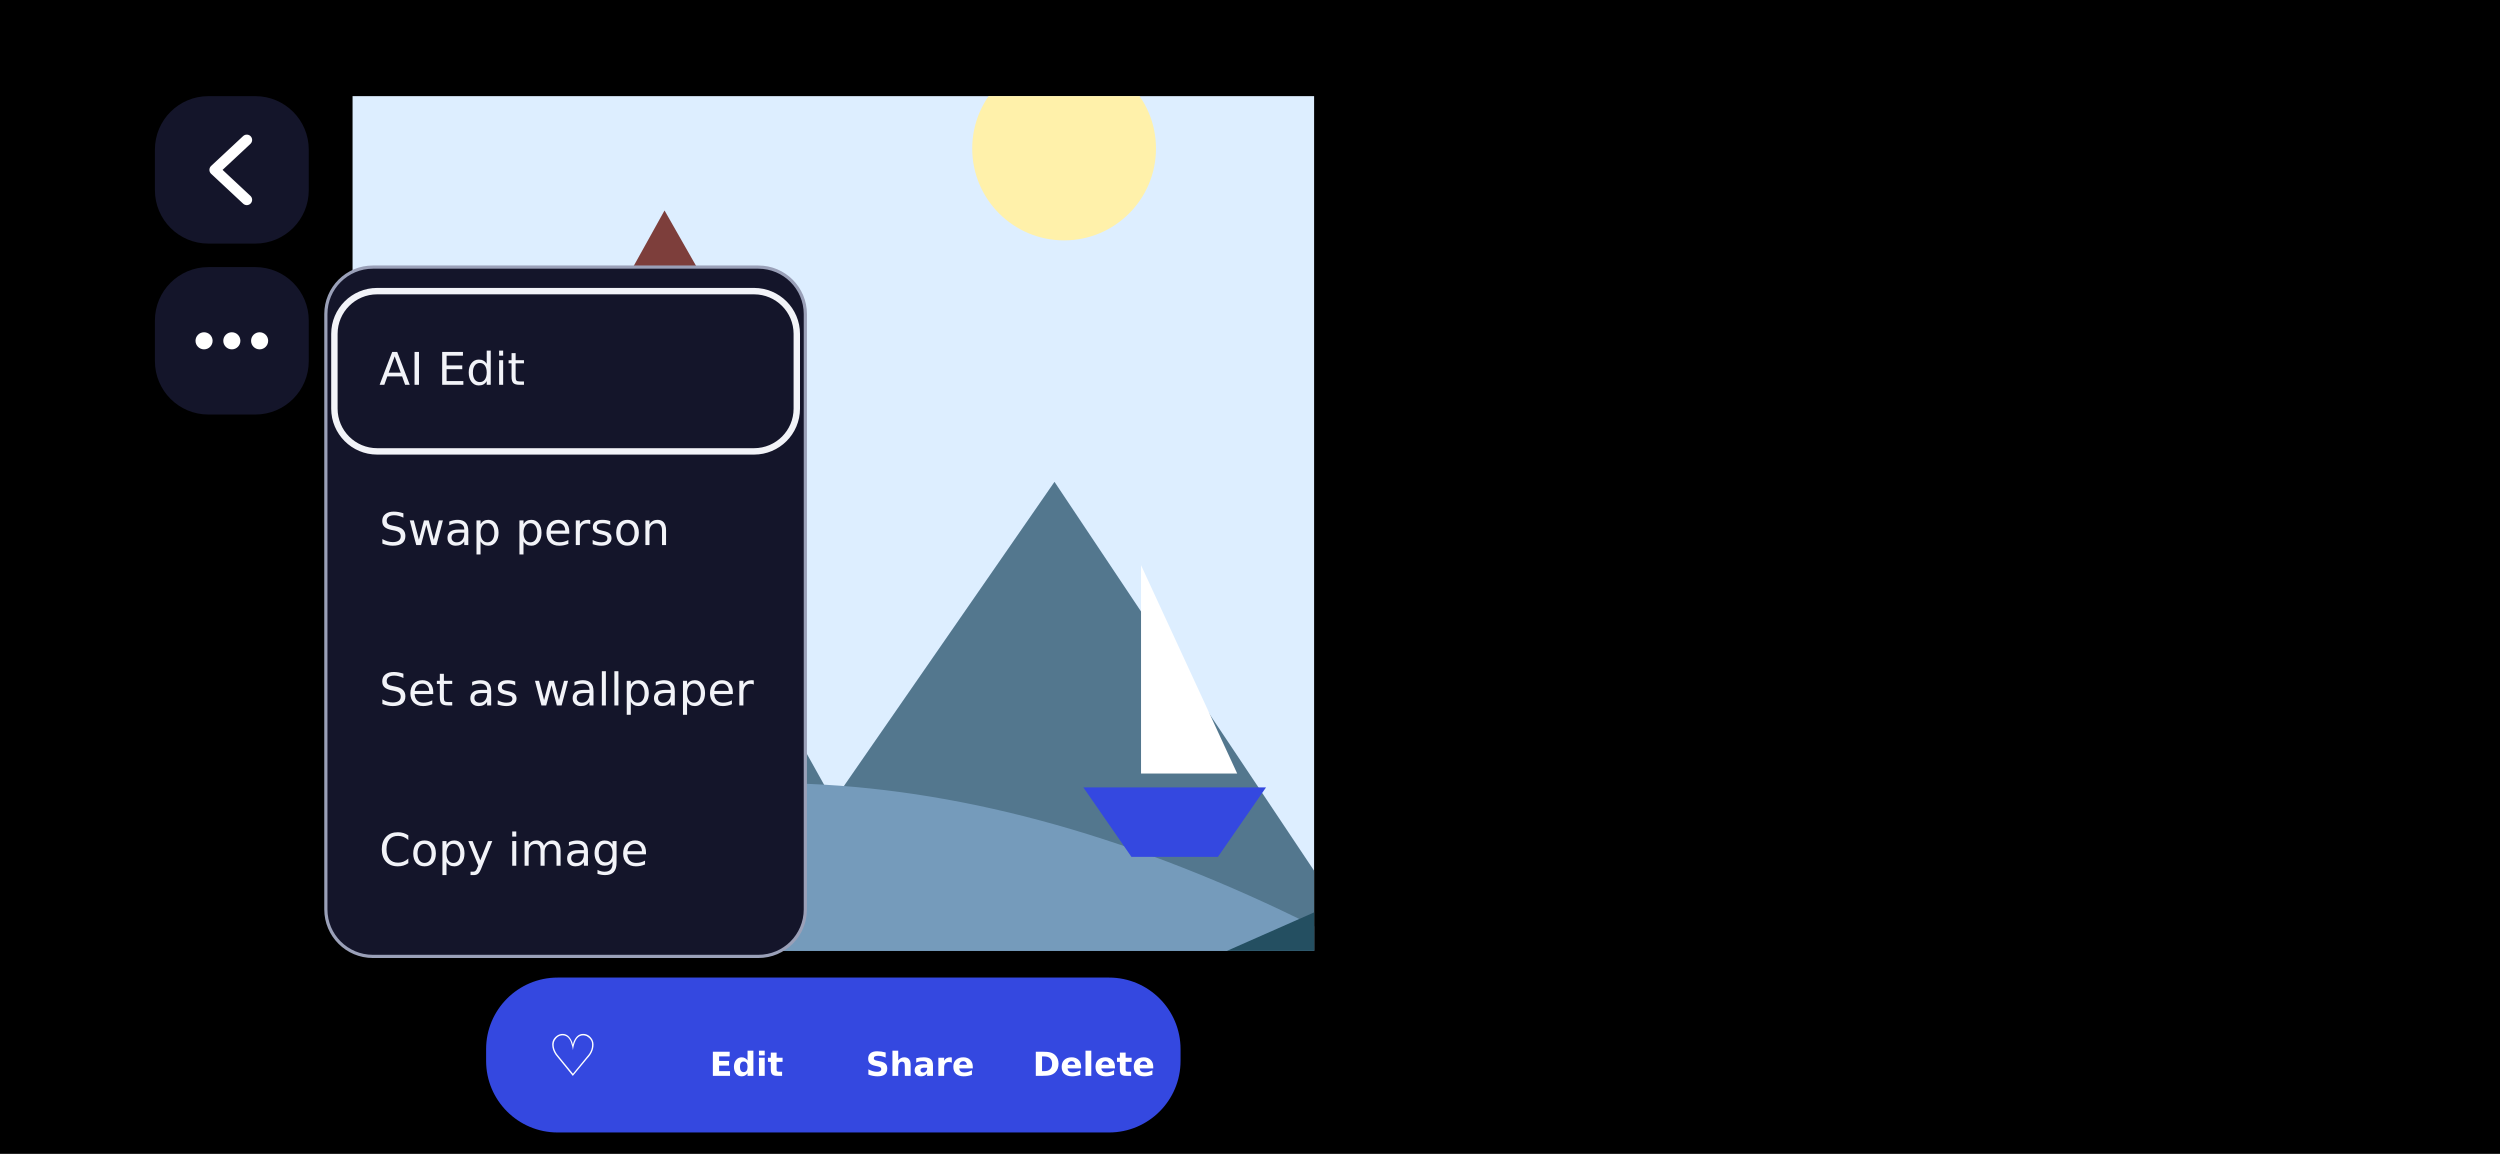
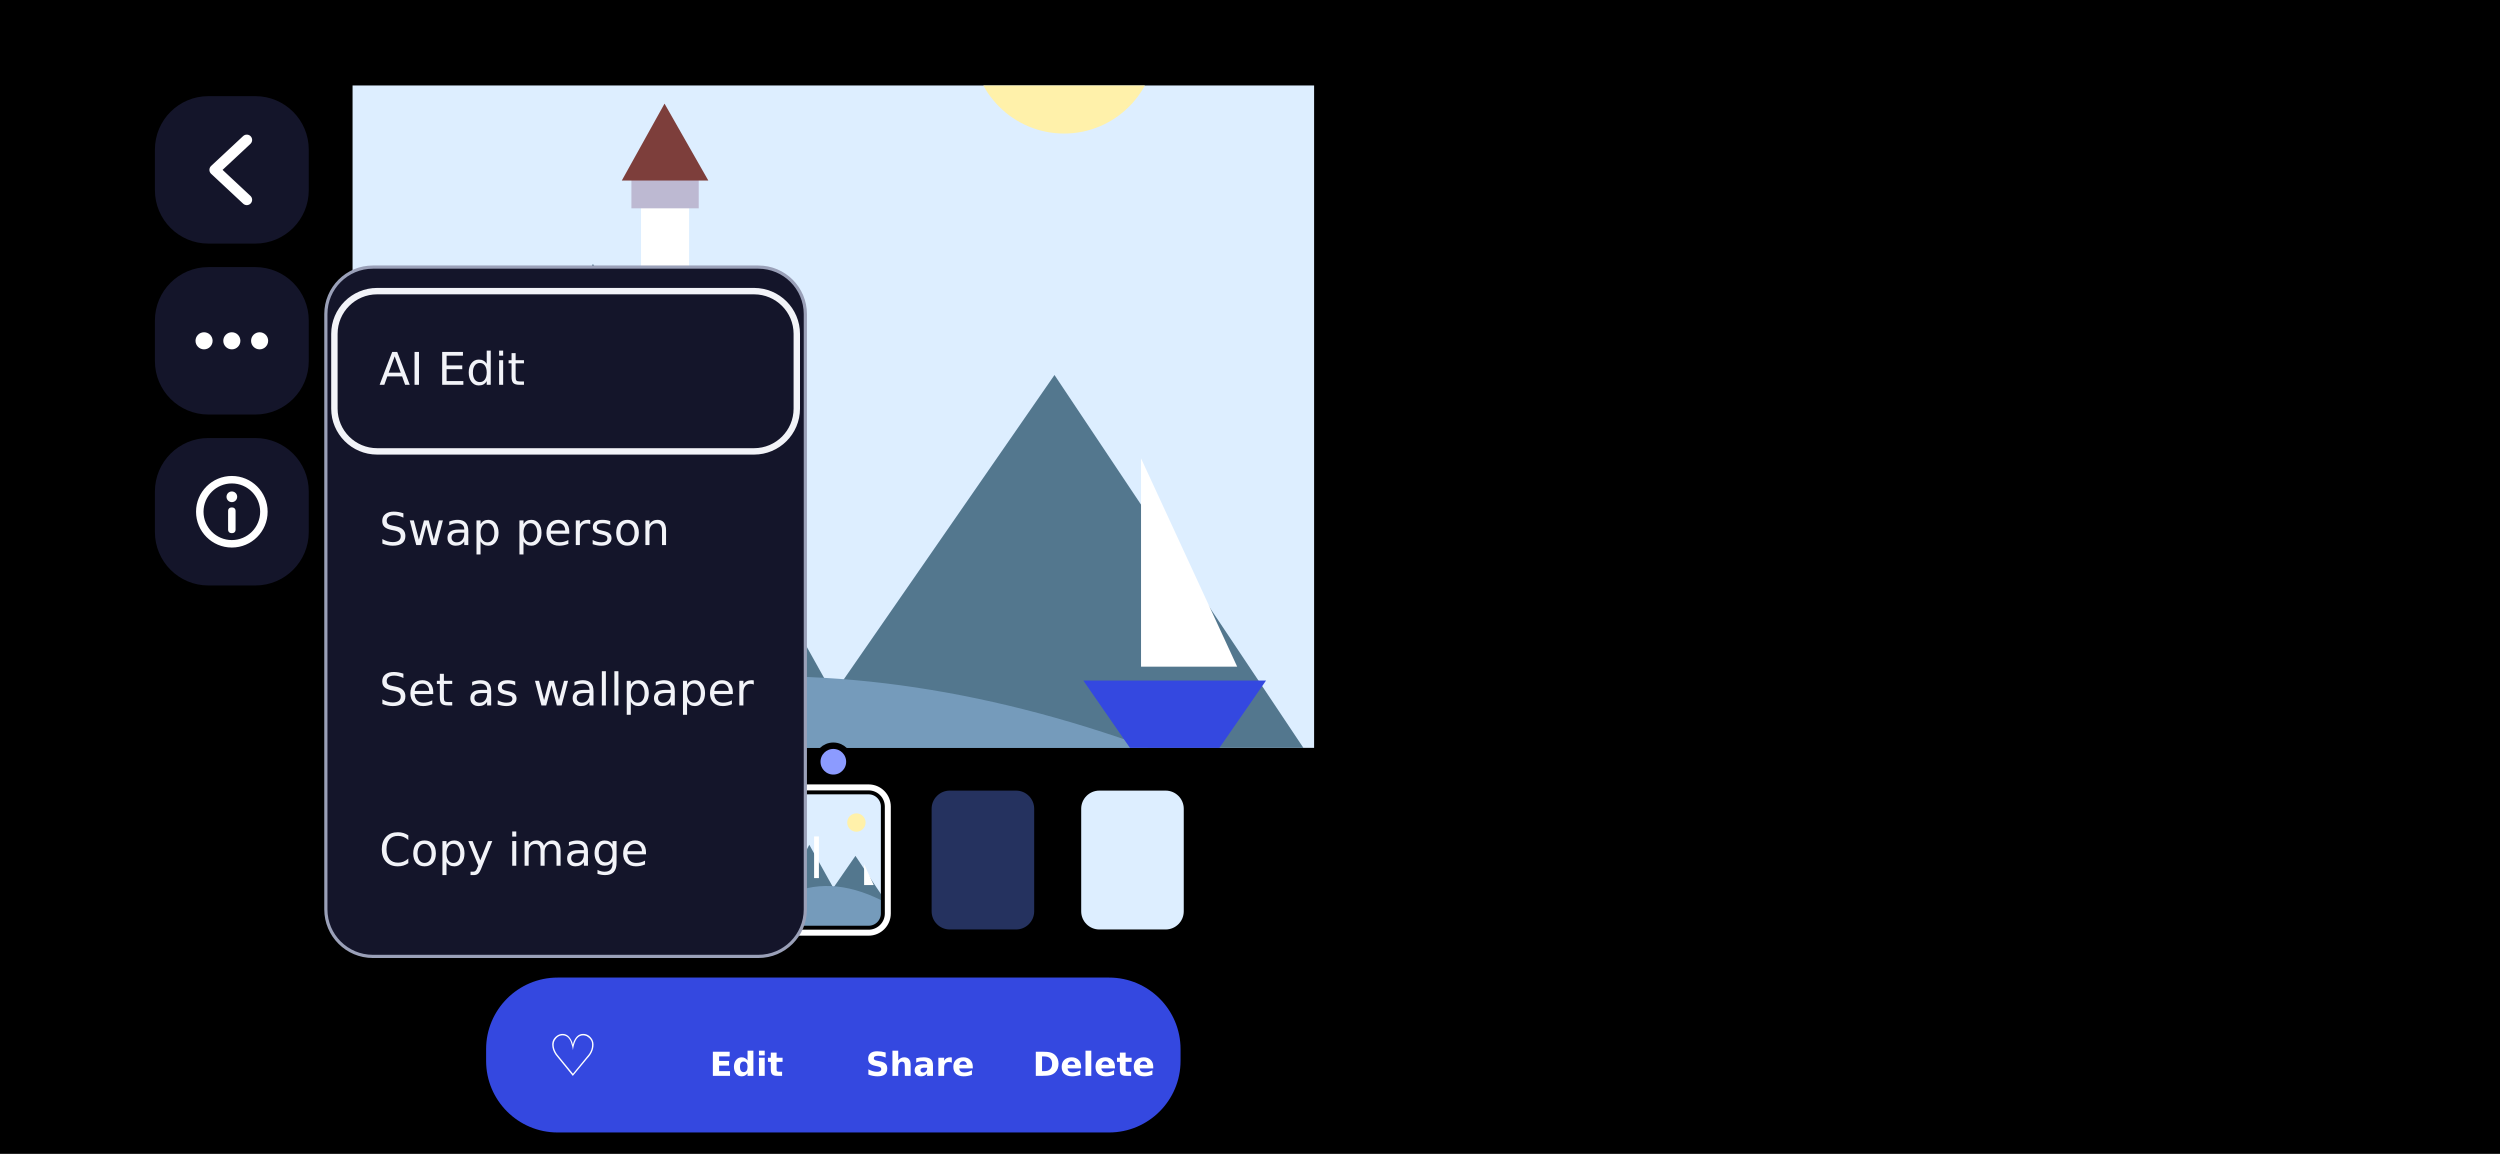
<svg xmlns="http://www.w3.org/2000/svg" width="2340" height="1080" viewBox="0 0 2340 1080">
  <rect x="0" y="0" width="2340" height="1080" rx="0" fill="#000000" />
-   <svg class="art" x="330" y="90" width="900" height="800" viewBox="0 0 900 1300" preserveAspectRatio="xMidYMid slice">
+   <svg class="art" x="330" y="80" width="900" height="620" viewBox="0 0 900 1300" preserveAspectRatio="xMidYMid slice">
    <rect width="900" height="1300" fill="#DDEEFF" />
    <circle cx="666" cy="299" r="86" fill="#FFF1AA" />
    <path d="M0 936 L225 507 L450 910 L657 611 L900 975 L900 1300 L0 1300 Z" fill="#53778E" />
    <path d="M0 988 Q405 780 900 1027 L900 1300 L0 1300 Z" fill="#759BBB" />
    <path d="M0 1144 L252 962 L576 1157 L900 1014 L900 1300 L0 1300 Z" fill="#244F61" />
    <rect x="270" y="429" width="45" height="390" fill="#FFFFFF" />
    <rect x="261" y="416" width="63" height="39" fill="#BDB9D2" />
    <rect x="270" y="520" width="45" height="33" fill="#3448E0" />
    <path d="M252 429 L292 357 L333 429 Z" fill="#7D3E3B" />
    <path d="M738 884 L738 689 L828 884 Z" fill="#FFFFFF" />
    <path d="M684 897 L855 897 L810 962 L729 962 Z" fill="#3448E0" />
  </svg>
  <rect x="145" y="90" width="144" height="138" rx="50" fill="#14152A" />
  <path d="M231 131 L201 159 L231 187" fill="none" stroke="#FFFFFF" stroke-width="10" stroke-linecap="round" stroke-linejoin="round" />
  <rect x="145" y="250" width="144" height="138" rx="50" fill="#14152A" />
  <circle cx="191" cy="319" r="8" fill="#FFFFFF" />
  <circle cx="217" cy="319" r="8" fill="#FFFFFF" />
  <circle cx="243" cy="319" r="8" fill="#FFFFFF" />
+   <rect x="145" y="410" width="144" height="138" rx="50" fill="#14152A" />
+   <circle cx="217" cy="479" r="30" fill="none" stroke="#FFFFFF" stroke-width="7" />
+   <circle cx="217" cy="465" r="5" fill="#FFFFFF" />
+   <rect x="213.5" y="475" width="7" height="24" rx="3" fill="#FFFFFF" />
+   <svg class="art" x="452" y="740" width="96" height="130">
+     <rect width="96" height="130" rx="17" fill="#DDEEFF" />
+   </svg>
+   <svg class="art" x="592" y="740" width="96" height="130">
+     <rect width="96" height="130" rx="17" fill="#25325F" />
+   </svg>
+   <svg class="art" x="732" y="740" width="96" height="130" viewBox="0 0 900 1300" preserveAspectRatio="xMidYMid meet">
+     <rect width="900" height="1300" fill="#DDEEFF" />
+     <circle cx="666" cy="299" r="86" fill="#FFF1AA" />
+     <path d="M0 936 L225 507 L450 910 L657 611 L900 975 L900 1300 L0 1300 Z" fill="#53778E" />
+     <path d="M0 988 Q405 780 900 1027 L900 1300 L0 1300 Z" fill="#759BBB" />
+     <rect x="270" y="429" width="45" height="390" fill="#FFFFFF" />
+     <path d="M738 884 L738 689 L828 884 Z" fill="#FFFFFF" />
+   </svg>
+   <rect x="729" y="737" width="102" height="136" rx="18" fill="none" stroke="#000000" stroke-width="13" />
+   <rect x="729" y="737" width="102" height="136" rx="18" fill="none" stroke="#FFFFFF" stroke-width="5.6" />
+   <circle cx="780" cy="713" r="15" fill="#8C9BFF" stroke="#000000" stroke-width="6" />
+   <svg class="art" x="872" y="740" width="96" height="130">
+     <rect width="96" height="130" rx="17" fill="#25325F" />
+   </svg>
+   <svg class="art" x="1012" y="740" width="96" height="130">
+     <rect width="96" height="130" rx="17" fill="#DDEEFF" />
+   </svg>
  <rect x="455" y="915" width="650" height="145" rx="67" fill="#3448E0" />
  <text x="536.2" y="1007" font-family="DejaVu Sans" font-size="54" font-weight="bold" text-anchor="middle" fill="#FFFFFF" data-maxw="150.5">♡</text>
  <text x="698.8" y="1007" font-family="DejaVu Sans" font-size="31" font-weight="bold" text-anchor="middle" fill="#FFFFFF" data-maxw="150.5">Edit</text>
  <text x="861.2" y="1007" font-family="DejaVu Sans" font-size="31" font-weight="bold" text-anchor="middle" fill="#FFFFFF" data-maxw="150.5">Share</text>
  <text x="1023.8" y="1007" font-family="DejaVu Sans" font-size="31" font-weight="bold" text-anchor="middle" fill="#FFFFFF" data-maxw="150.5">Delete</text>
  <g class="modal">
    <rect x="305" y="250" width="448.8" height="645.2" rx="44" fill="#14152A" stroke="#9AA0B8" stroke-width="3" />
    <text x="355" y="360.2" font-family="DejaVu Sans" font-size="42.2" font-weight="normal" text-anchor="start" fill="#F2F3F8" data-maxw="348.8">AI Edit</text>
    <text x="355" y="510.2" font-family="DejaVu Sans" font-size="42.2" font-weight="normal" text-anchor="start" fill="#F2F3F8" data-maxw="348.8">Swap person</text>
    <text x="355" y="660.3" font-family="DejaVu Sans" font-size="42.2" font-weight="normal" text-anchor="start" fill="#F2F3F8" data-maxw="348.8">Set as wallpaper</text>
    <text x="355" y="810.3" font-family="DejaVu Sans" font-size="42.2" font-weight="normal" text-anchor="start" fill="#F2F3F8" data-maxw="348.8">Copy image</text>
    <rect x="313" y="272.5" width="432.8" height="150" rx="40" fill="none" stroke="#F2F3F8" stroke-width="6" />
  </g>
</svg>
